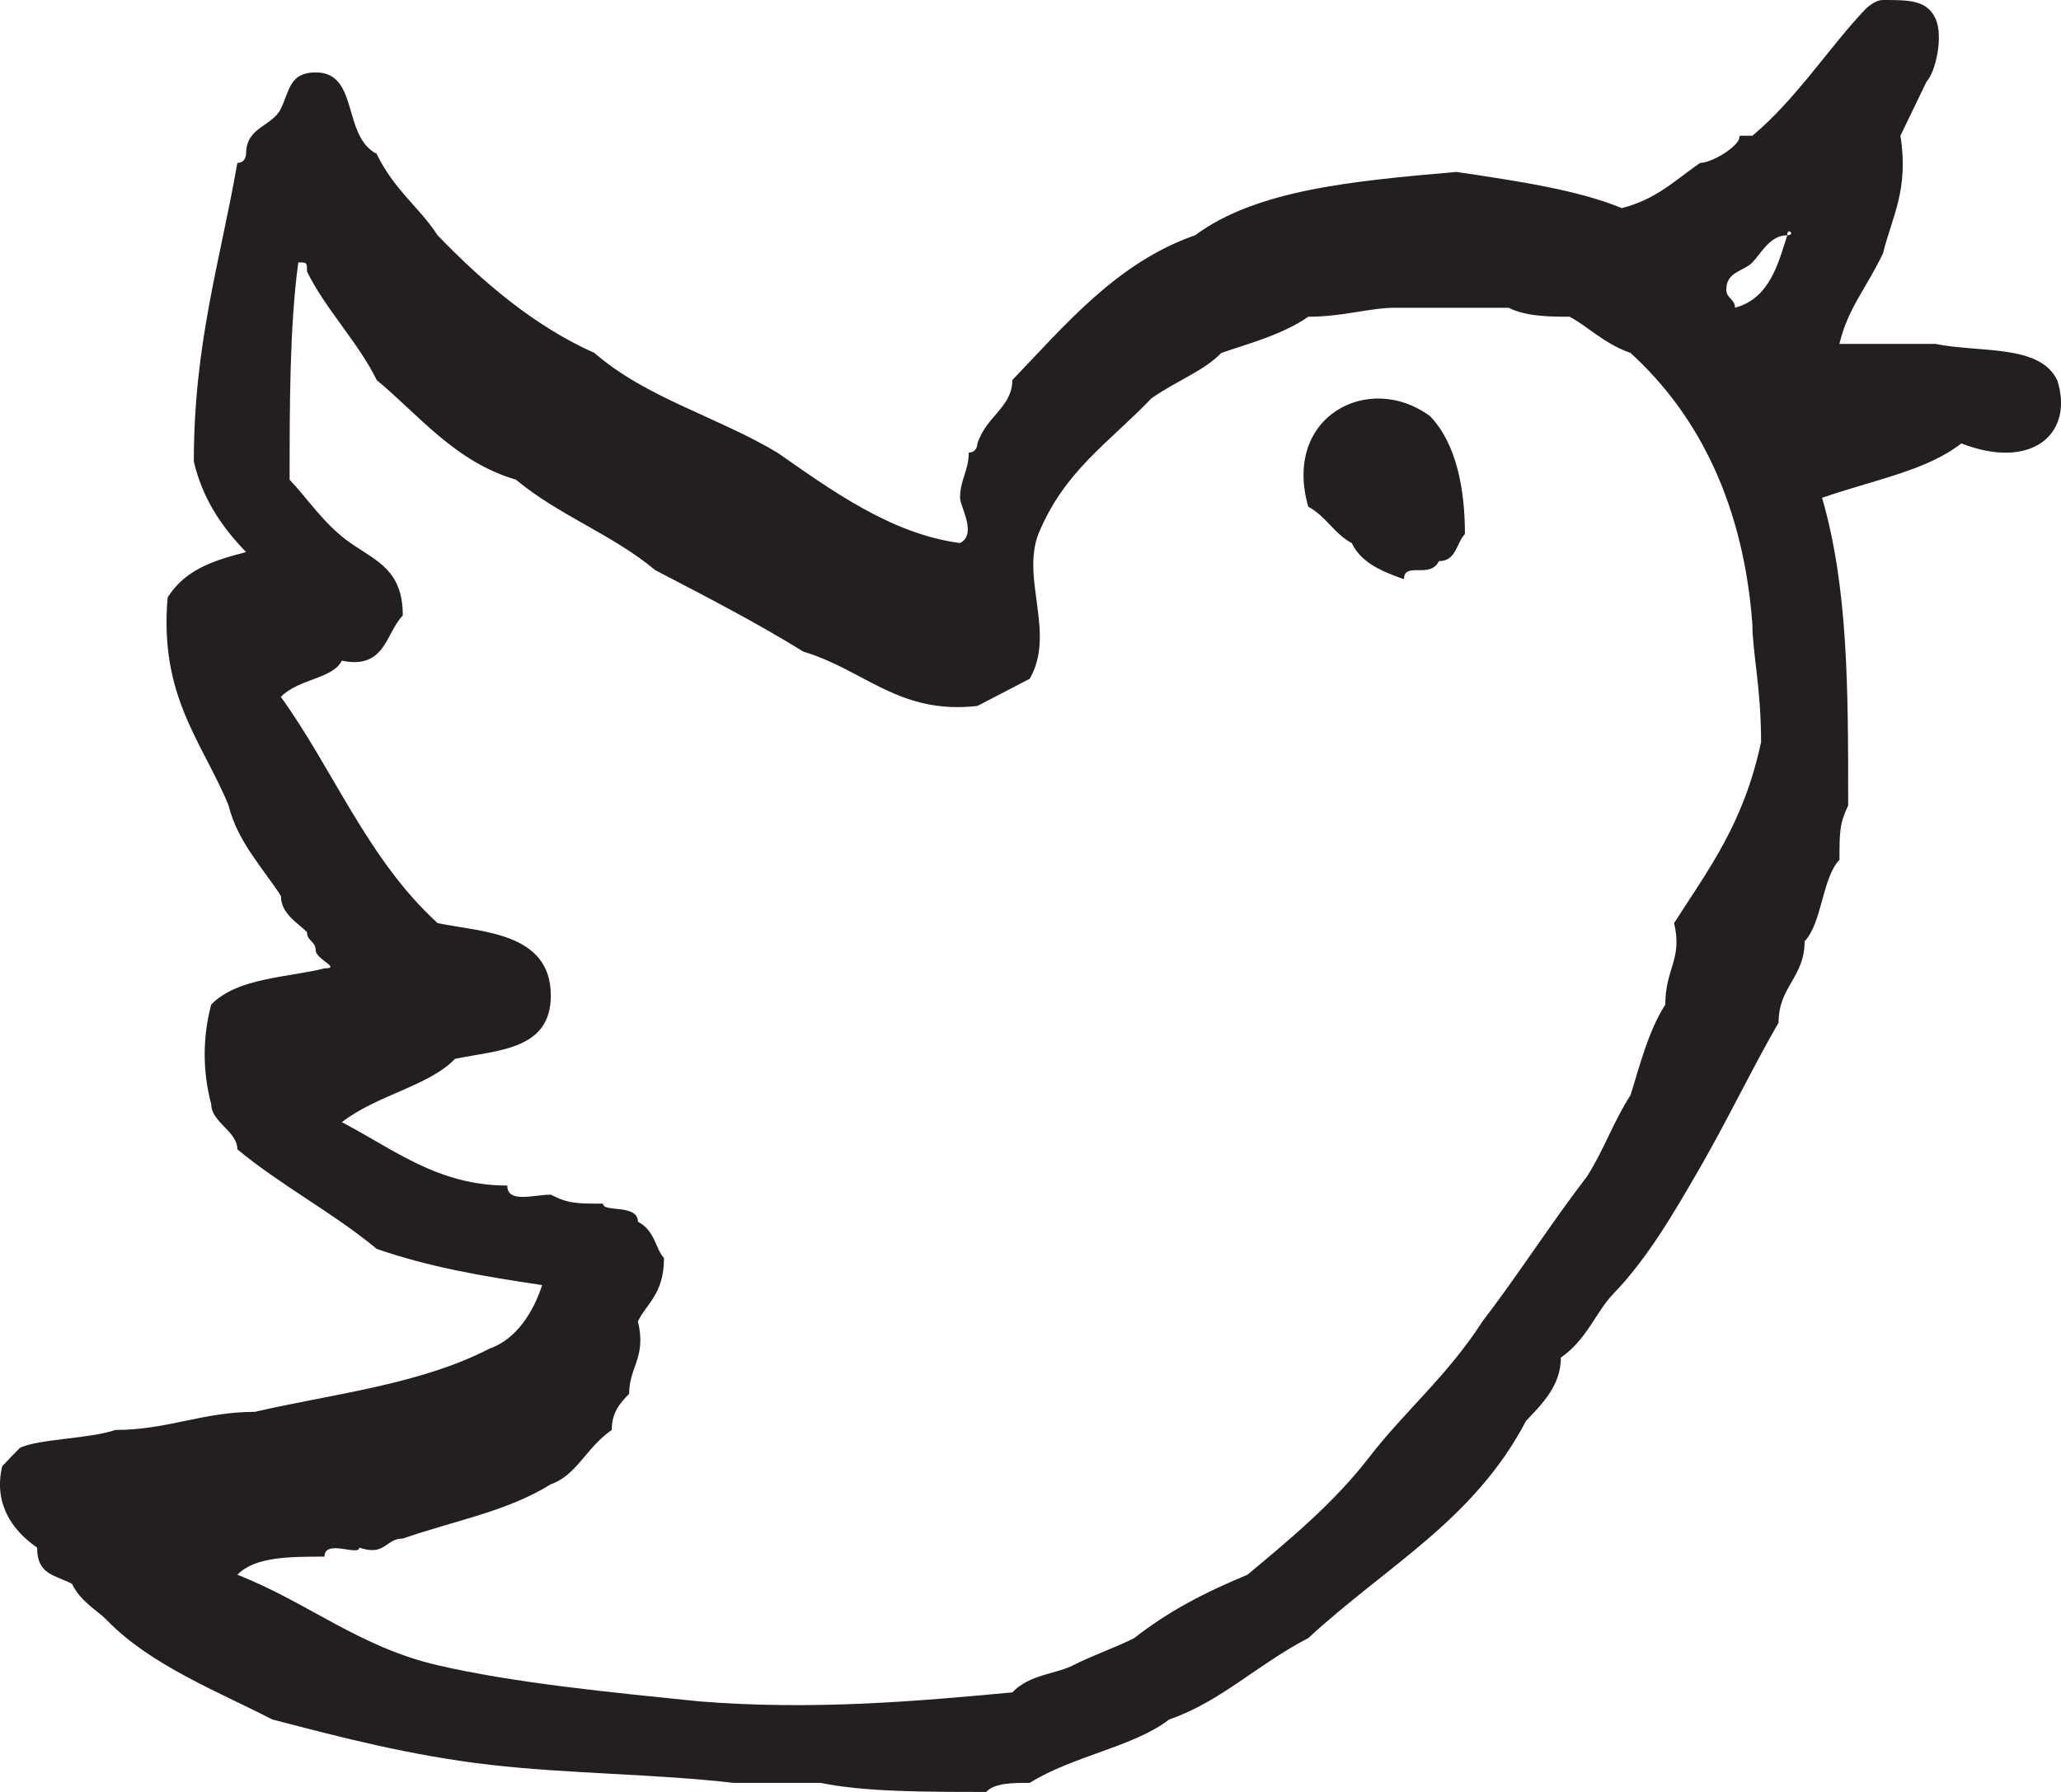
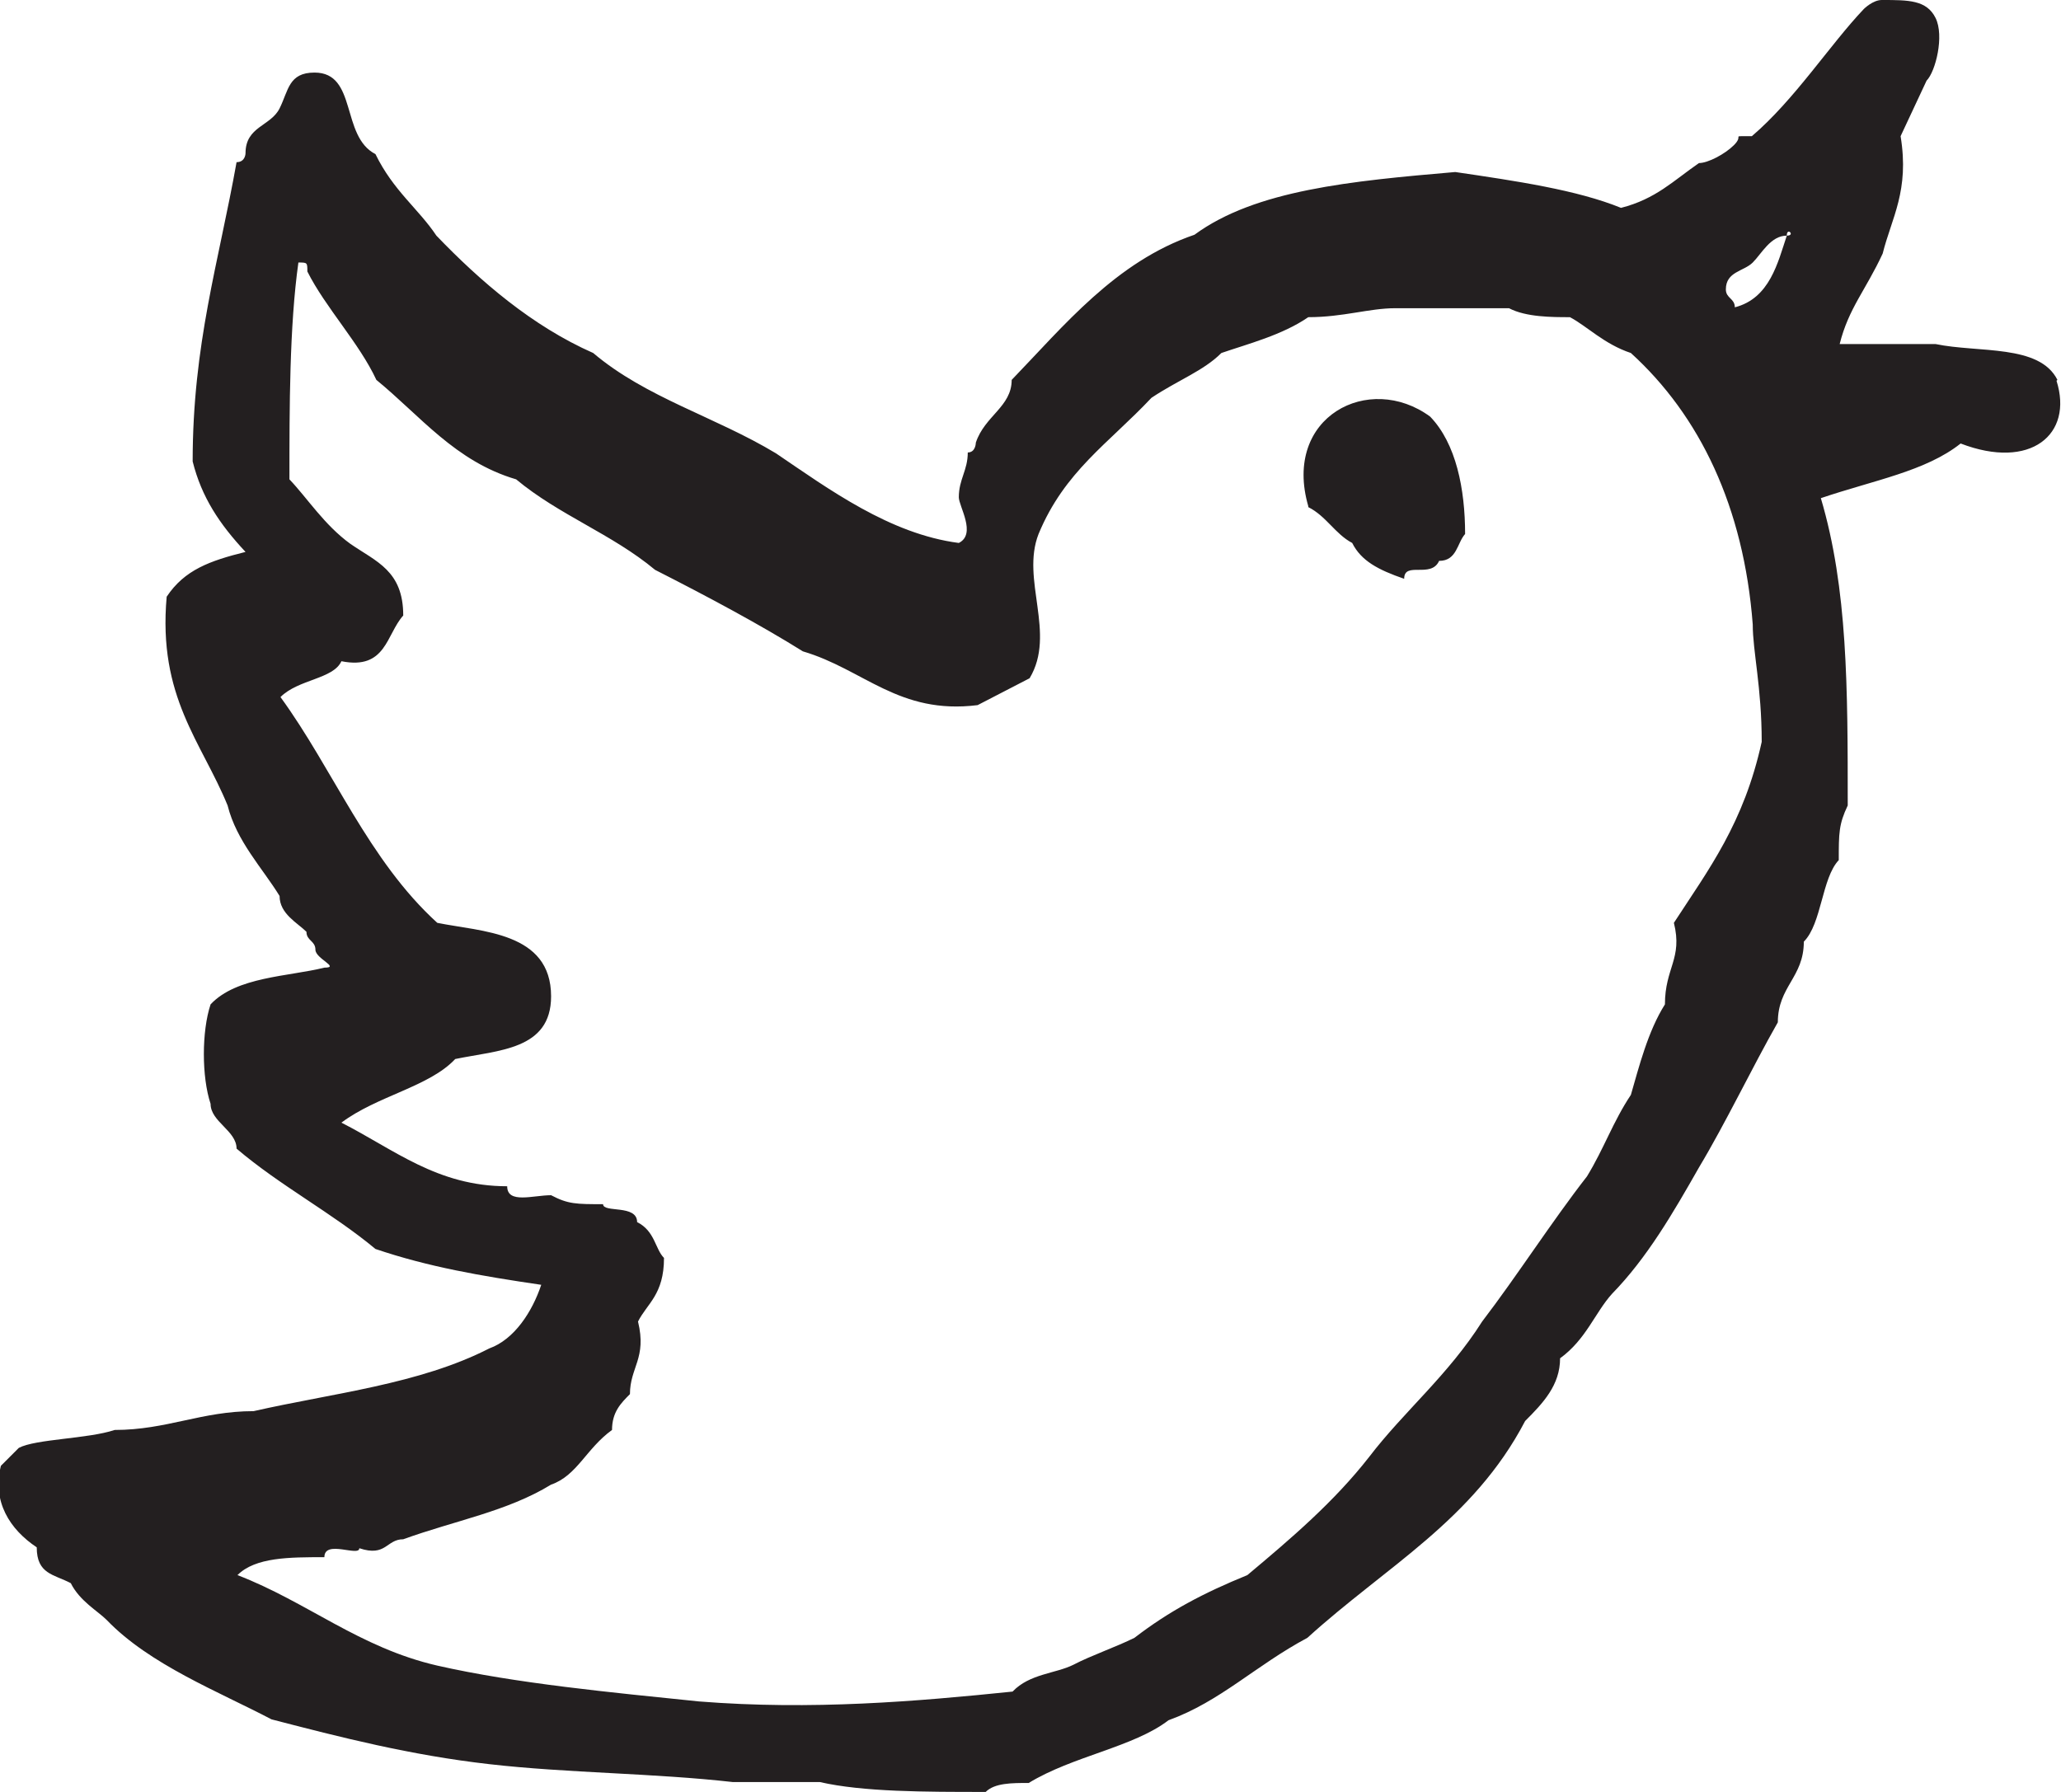
<svg xmlns="http://www.w3.org/2000/svg" width="23" height="20" fill="none">
-   <path d="M22.957 4.242c-.194-.404-.874-.303-1.36-.404h-1.07c.098-.404.292-.606.487-1.01.097-.404.291-.707.194-1.313L21.5.91c.097-.1.194-.505.097-.707C21.5 0 21.305 0 21.014 0c-.097 0-.195.101-.195.101-.388.404-.777 1.01-1.263 1.414h-.097c-.097 0 0 0-.097.101s-.292.202-.389.202c-.291.202-.486.404-.874.505-.486-.202-1.166-.303-1.846-.404-1.167.101-2.235.202-2.916.707-.874.303-1.457 1.01-2.04 1.616 0 .303-.292.404-.389.707 0 0 0 .102-.097.102 0 .202-.097.303-.097.505 0 .1.194.404 0 .505-.777-.101-1.458-.606-2.04-1.01-.68-.405-1.458-.607-2.041-1.112-.68-.303-1.263-.808-1.75-1.313-.194-.303-.485-.505-.68-.909-.388-.202-.194-.909-.68-.909-.291 0-.291.202-.388.404-.097.202-.389.202-.389.505 0 0 0 .101-.097.101-.195 1.111-.486 2.02-.486 3.334.097.404.292.707.583 1.01-.389.1-.68.202-.875.505-.097 1.11.39 1.616.68 2.323.098.404.39.707.584 1.01 0 .202.194.303.291.404 0 .101.097.101.097.202s.292.202.098.202c-.39.101-.972.101-1.264.404a2.154 2.154 0 000 1.111c0 .202.292.303.292.505.486.404 1.069.707 1.555 1.111.583.202 1.166.303 1.846.404-.097.303-.292.607-.583.707-.778.404-1.75.506-2.624.708-.583 0-.972.202-1.555.202-.291.1-.874.1-1.068.202-.098.1-.098.1-.195.202-.097.404.097.707.389.909 0 .303.194.303.389.404.097.202.291.303.388.404.486.505 1.263.808 1.847 1.11.777.203 1.554.405 2.429.506.874.101 1.846.101 2.72.202h.972c.486.101 1.166.101 1.846.101.097-.101.292-.101.486-.101.486-.303 1.166-.404 1.555-.707.583-.202.972-.606 1.555-.91.874-.807 1.846-1.312 2.429-2.423.194-.202.389-.405.389-.707.291-.202.388-.505.582-.708.39-.404.68-.909.972-1.414.292-.505.583-1.11.875-1.616 0-.404.291-.505.291-.909.195-.202.195-.707.389-.909 0-.303 0-.404.097-.606 0-1.313 0-2.424-.291-3.434.583-.202 1.166-.303 1.554-.607.778.304 1.263-.1 1.07-.707zm-3.304 4.04c-.194.91-.583 1.415-.971 2.021.097.404-.098.505-.098.91-.194.302-.291.706-.388 1.01-.195.302-.292.605-.486.908-.389.505-.777 1.111-1.166 1.617-.389.606-.875 1.01-1.263 1.515-.389.505-.875.909-1.36 1.313-.486.202-.875.404-1.264.707-.194.1-.486.202-.68.303-.194.1-.486.1-.68.303-1.069.1-2.235.202-3.498.1-.972-.1-2.04-.201-2.915-.403s-1.458-.707-2.235-1.01c.194-.202.583-.202.972-.202 0-.202.388 0 .388-.101.292.1.292-.101.486-.101.583-.202 1.166-.303 1.652-.606.291-.101.389-.404.68-.606 0-.202.097-.303.194-.404 0-.303.195-.404.098-.808.097-.202.291-.304.291-.708-.097-.1-.097-.303-.291-.404 0-.202-.39-.1-.39-.202-.29 0-.388 0-.582-.1-.194 0-.486.1-.486-.102-.777 0-1.263-.404-1.846-.707.389-.303.972-.404 1.263-.707.486-.1 1.069-.1 1.069-.707 0-.707-.777-.707-1.263-.808-.778-.707-1.166-1.717-1.75-2.525.195-.202.584-.202.68-.404.487.1.487-.303.681-.505 0-.505-.291-.606-.583-.808-.291-.202-.486-.505-.68-.707 0-.809 0-1.718.097-2.425.097 0 .097 0 .097.101.195.404.583.808.778 1.212.485.404.874.91 1.554 1.112.486.404 1.07.606 1.555 1.01.583.303 1.166.606 1.652.909.68.202 1.069.707 1.943.606l.583-.303c.292-.505-.097-1.111.097-1.616.292-.707.778-1.01 1.264-1.516.291-.202.583-.303.777-.505.291-.1.68-.202.972-.404.388 0 .68-.1.971-.1h1.264c.194.1.485.1.68.1.194.101.388.303.68.404.777.707 1.263 1.718 1.36 3.03 0 .304.097.708.097 1.314zm.292-5.656c-.097.303-.194.707-.583.808 0-.1-.097-.1-.097-.202 0-.202.194-.202.291-.303.097-.1.195-.303.389-.303 0-.1.097 0 0 0zM14.6 5.656c.194.102.291.304.485.405.098.202.292.303.583.404 0-.202.292 0 .39-.202.194 0 .194-.202.29-.303 0-.505-.096-1.01-.388-1.314-.68-.505-1.652 0-1.36 1.01z" fill="#231F20" />
+   <path d="M22.96 4.24c-.2-.4-.88-.3-1.36-.4h-1.07c.1-.4.29-.6.48-1.01.1-.4.3-.7.2-1.31L21.5.9c.1-.1.2-.5.1-.7C21.5 0 21.3 0 21 0c-.1 0-.2.1-.2.1-.38.4-.77 1.01-1.25 1.42h-.1c-.1 0 0 0-.1.1s-.29.2-.39.2c-.29.2-.48.4-.87.5-.49-.2-1.17-.3-1.85-.4-1.16.1-2.23.2-2.91.7-.88.3-1.46 1.02-2.04 1.62 0 .3-.3.4-.4.7 0 0 0 .11-.09.11 0 .2-.1.3-.1.5 0 .1.2.41 0 .51-.77-.1-1.45-.6-2.04-1-.68-.41-1.45-.62-2.04-1.12-.68-.3-1.26-.8-1.75-1.31-.2-.3-.48-.5-.68-.91-.39-.2-.2-.91-.68-.91-.29 0-.29.2-.39.4-.1.2-.38.2-.38.5 0 0 0 .1-.1.1-.2 1.12-.49 2.03-.49 3.34.1.4.3.7.59 1.01-.4.1-.68.2-.88.5-.1 1.12.39 1.62.68 2.33.1.4.39.7.58 1.01 0 .2.2.3.3.4 0 .1.1.1.1.2s.28.2.1.2c-.4.1-.98.1-1.27.41-.1.3-.1.81 0 1.11 0 .2.29.3.29.5.48.41 1.07.72 1.55 1.12.59.2 1.17.3 1.85.4-.1.3-.3.61-.58.71-.78.4-1.75.5-2.63.7-.58 0-.97.21-1.55.21-.3.1-.88.1-1.07.2l-.2.2c-.1.4.1.71.4.91 0 .3.19.3.38.4.1.2.3.31.4.41.48.5 1.25.8 1.84 1.11.77.2 1.55.4 2.43.5.87.1 1.84.1 2.72.2h.97c.48.11 1.17.11 1.85.11.1-.1.29-.1.48-.1.49-.3 1.17-.4 1.56-.7.58-.21.97-.61 1.55-.92.88-.8 1.85-1.31 2.43-2.42.2-.2.39-.4.39-.7.29-.21.39-.51.58-.72.39-.4.68-.9.97-1.41.3-.5.59-1.11.88-1.62 0-.4.29-.5.29-.9.2-.2.2-.71.39-.91 0-.3 0-.4.1-.61 0-1.31 0-2.42-.3-3.43.59-.2 1.17-.3 1.56-.61.78.3 1.26-.1 1.07-.7zm-3.3 4.04c-.2.91-.59 1.42-.98 2.02.1.4-.1.5-.1.91-.19.3-.29.7-.38 1.01-.2.3-.3.6-.49.91-.39.5-.78 1.11-1.17 1.62-.38.6-.87 1-1.26 1.51-.39.5-.87.91-1.36 1.32-.49.2-.87.4-1.26.7-.2.1-.49.2-.68.3-.2.1-.49.1-.68.3-1.07.11-2.24.21-3.5.11-.97-.1-2.04-.2-2.92-.4-.87-.2-1.45-.71-2.23-1.01.2-.2.58-.2.97-.2 0-.2.39 0 .39-.1.3.1.3-.1.49-.1.58-.21 1.16-.31 1.65-.61.29-.1.39-.4.68-.61 0-.2.1-.3.2-.4 0-.3.19-.4.09-.81.1-.2.29-.3.29-.71-.1-.1-.1-.3-.3-.4 0-.2-.38-.1-.38-.2-.3 0-.39 0-.58-.1-.2 0-.49.1-.49-.1-.78 0-1.26-.41-1.85-.71.4-.3.98-.4 1.27-.71.48-.1 1.07-.1 1.07-.7 0-.72-.78-.72-1.27-.82-.77-.7-1.16-1.71-1.75-2.52.2-.2.59-.2.68-.4.5.1.5-.3.69-.51 0-.5-.3-.6-.59-.8-.29-.21-.48-.51-.68-.72 0-.8 0-1.71.1-2.42.1 0 .1 0 .1.1.2.4.58.8.77 1.21.49.4.88.91 1.56 1.11.48.4 1.07.61 1.55 1.01.59.3 1.17.61 1.65.91.68.2 1.07.71 1.95.6l.58-.3c.3-.5-.1-1.1.1-1.61.29-.7.78-1.01 1.26-1.52.3-.2.58-.3.78-.5.29-.1.68-.2.97-.4.39 0 .68-.1.97-.1h1.27c.19.1.48.1.68.1.19.1.38.3.68.4.77.7 1.26 1.72 1.36 3.03 0 .3.1.7.1 1.31zm.28-5.65c-.1.3-.19.7-.58.8 0-.1-.1-.1-.1-.2 0-.2.2-.2.3-.3.1-.1.2-.3.38-.3 0-.1.1 0 0 0zM14.6 5.66c.2.1.3.3.49.4.1.2.29.3.58.4 0-.2.3 0 .39-.2.2 0 .2-.2.29-.3 0-.5-.1-1.01-.39-1.31-.68-.5-1.65 0-1.36 1z" fill="#231F20" />
</svg>
